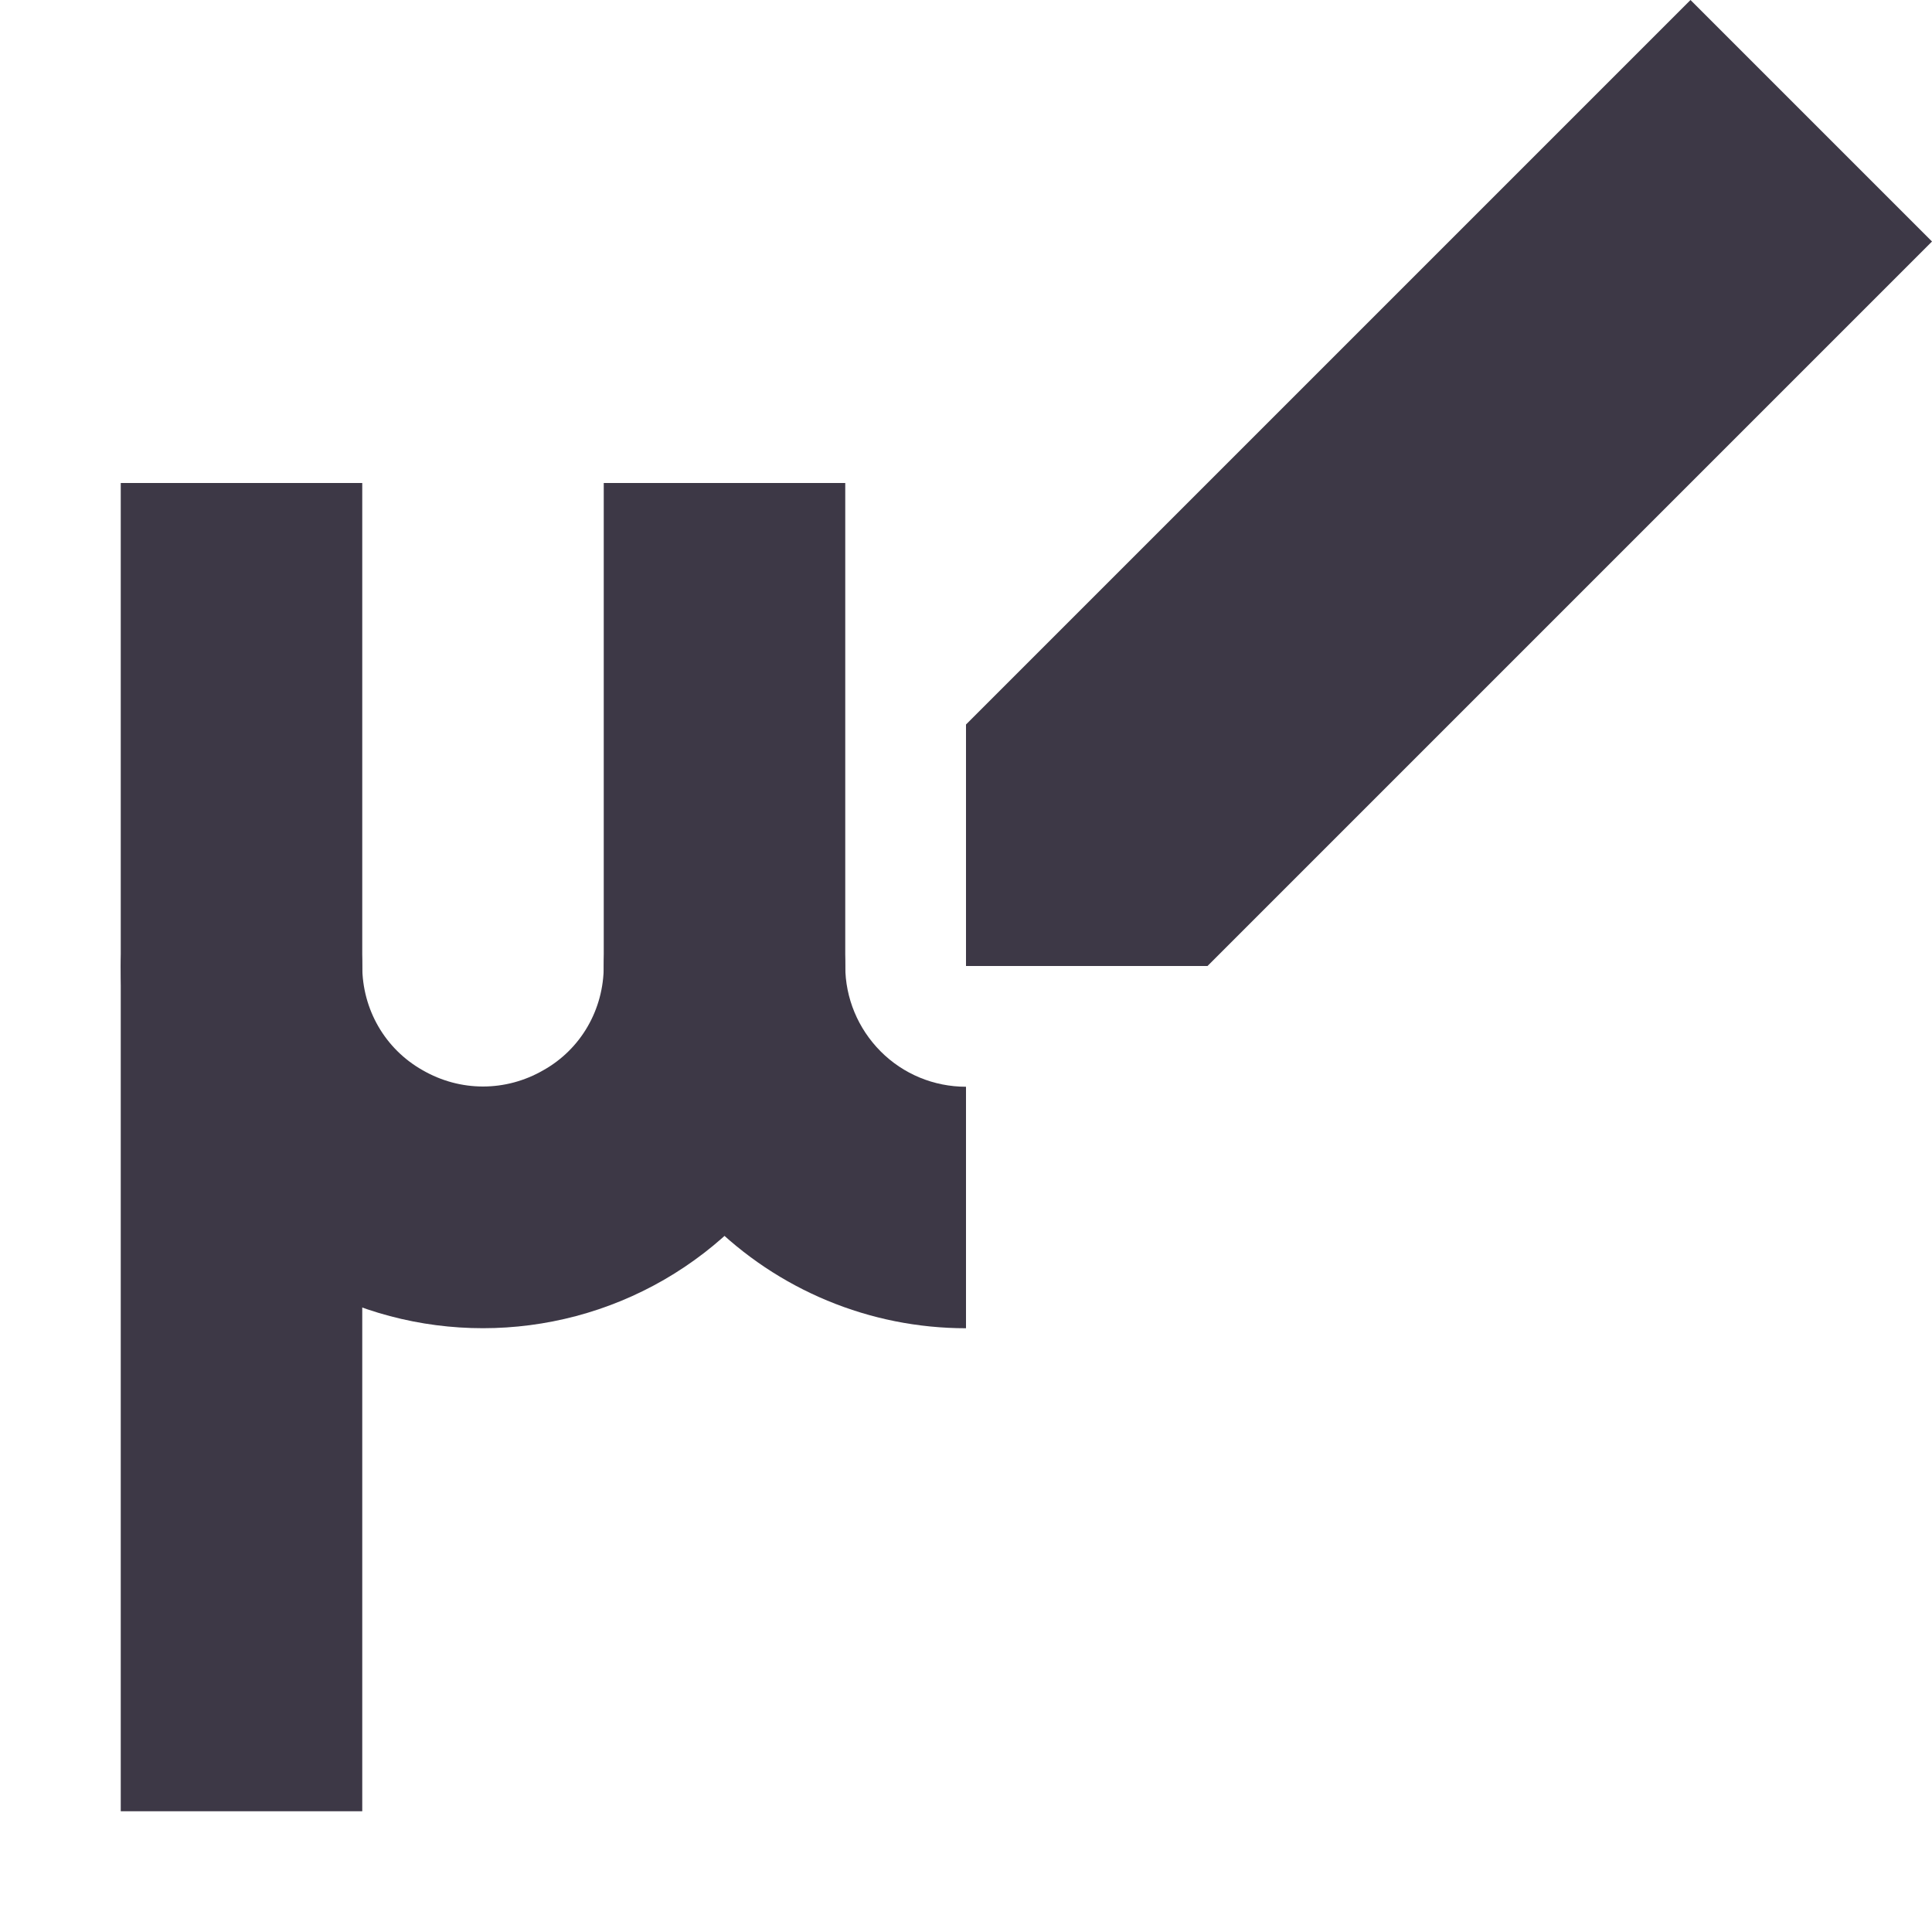
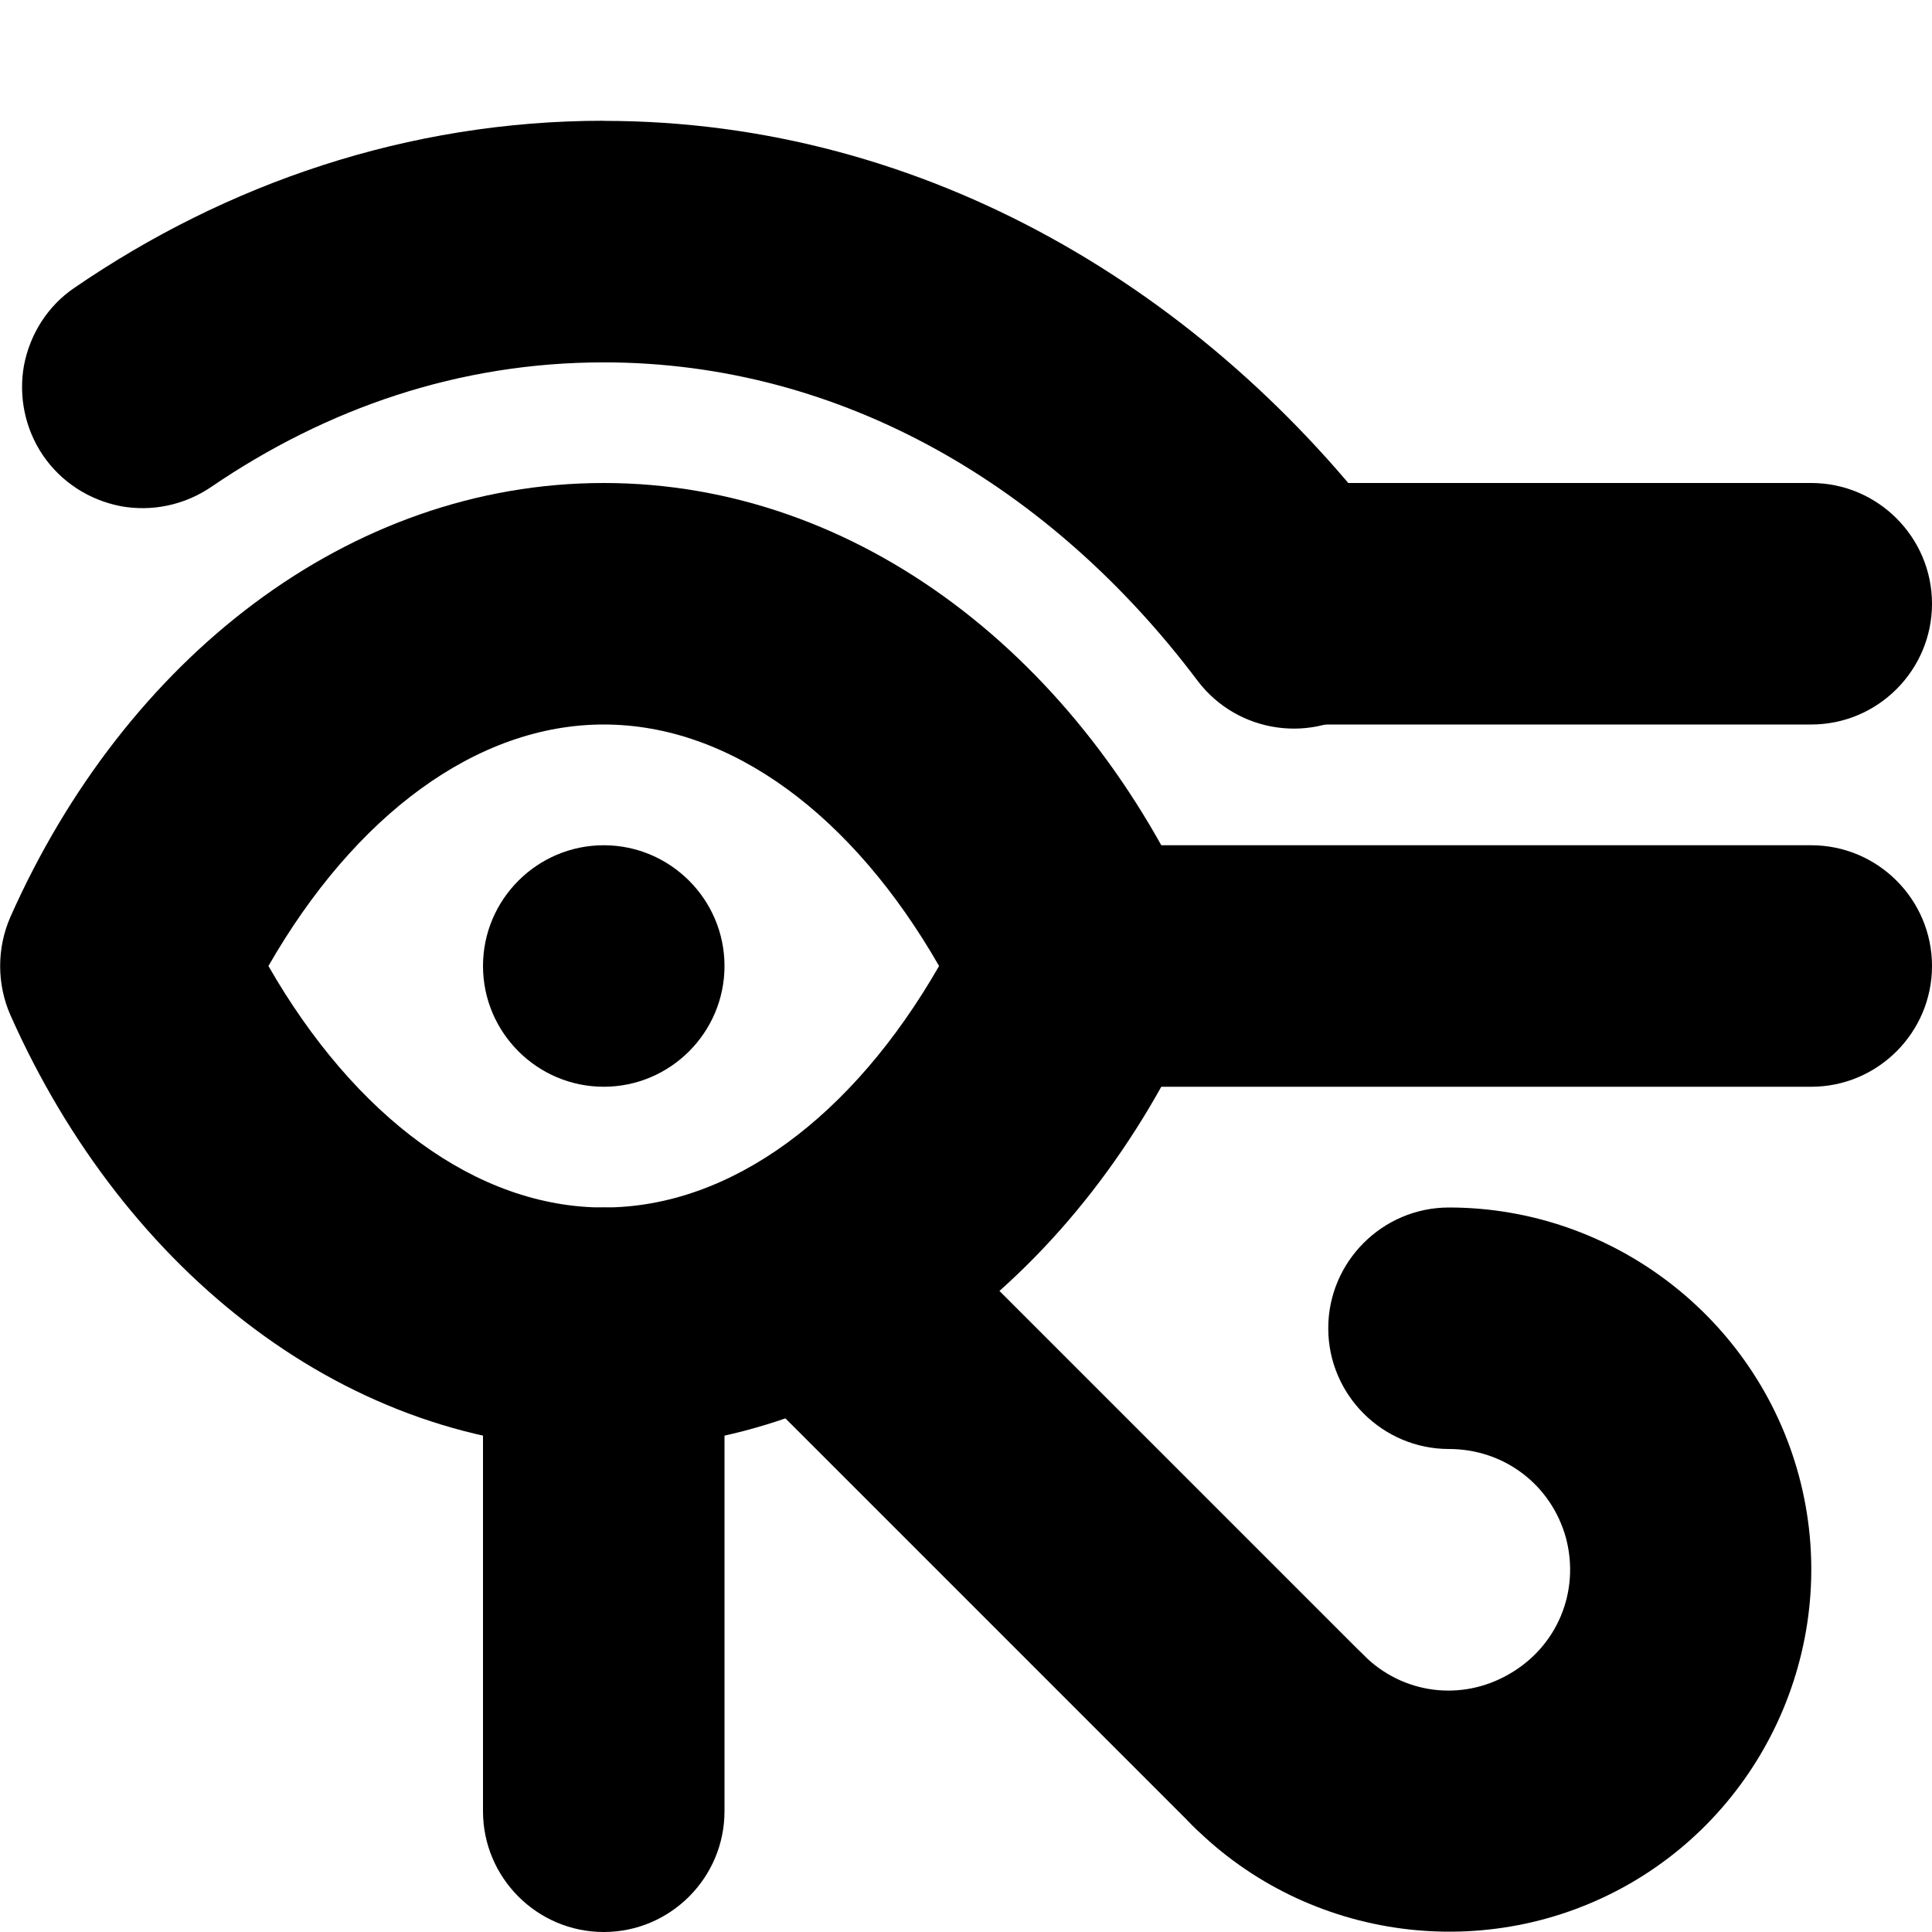
- <svg xmlns="http://www.w3.org/2000/svg" height="16px" viewBox="0 0 16 16" width="16px">
+ <svg xmlns="http://www.w3.org/2000/svg" xmlns:xlink="http://www.w3.org/1999/xlink" height="16px" viewBox="0 0 16 16" width="16px">
  <filter id="a" height="100%" width="100%" x="0%" y="0%">
-     <feColorMatrix in="SourceGraphic" type="matrix" values="0 0 0 0 1 0 0 0 0 1 0 0 0 0 1 0 0 0 1 0" />
+     <feColorMatrix color-interpolation-filters="sRGB" values="0 0 0 0 1 0 0 0 0 1 0 0 0 0 1 0 0 0 1 0" />
  </filter>
  <mask id="b">
    <g filter="url(#a)">
-       <rect fill-opacity="0.3" height="16" width="16" />
+       <rect fill-opacity="0.4" height="19.2" width="19.2" x="-1.6" y="-1.6" />
    </g>
  </mask>
-   <clipPath id="c">
+   <linearGradient id="c" gradientUnits="userSpaceOnUse">
+     <stop offset="0" stop-color="#b5835a" />
+     <stop offset="1" stop-color="#b5835a" stop-opacity="0" />
+   </linearGradient>
+   <linearGradient id="d" gradientTransform="matrix(-5 0 0 1 -62 -156)" x1="-38" x2="-30" xlink:href="#c" y1="244" y2="244" />
+   <clipPath id="e">
    <rect height="152" width="192" />
  </clipPath>
-   <g clip-path="url(#c)" mask="url(#b)" transform="matrix(1 0 0 1 -168 -16)">
-     <path d="m 95.758 85.758 l 28.285 -28.285 l 2.121 -0.707 l 2.121 2.121 l -0.285 3.113 l -28 28 l -5.656 -1 v -1.828 z m 0 0" />
+   <mask id="f">
+     <g filter="url(#a)">
+       <rect fill-opacity="0.42" height="19.2" width="19.2" x="-1.6" y="-1.6" />
+     </g>
+   </mask>
+   <linearGradient id="g" gradientTransform="matrix(2.75 0 0 1 142.5 -156)" x1="-38" x2="-30" xlink:href="#c" y1="244" y2="244" />
+   <clipPath id="h">
+     <rect height="152" width="192" />
+   </clipPath>
+   <mask id="i">
+     <g filter="url(#a)">
+       <rect fill-opacity="0.85" height="19.2" width="19.2" x="-1.6" y="-1.6" />
+     </g>
+   </mask>
+   <clipPath id="j">
+     <rect height="152" width="192" />
+   </clipPath>
+   <g mask="url(#b)">
+     <g clip-path="url(#e)" transform="matrix(1 0 0 1 -168 -16)">
+       <path d="m 118.59 44 h -33.457 c -5.199 0 -9.414 3.582 -9.414 8 v 72 c 0 4.418 4.215 8 9.414 8 h 33.457 c 5.195 0 9.41 -3.582 9.41 -8 v -72 c 0 -4.418 -4.215 -8 -9.41 -8 z m 0 0" fill="url(#d)" />
+     </g>
  </g>
-   <g fill="#3d3846">
-     <path d="m 2 7 c -0.551 0 -1 0.449 -1 1 c 0 1.07 0.574 2.062 1.5 2.598 s 2.074 0.535 3 0 s 1.5 -1.527 1.5 -2.598 c 0 -0.551 -0.449 -1 -1 -1 s -1 0.449 -1 1 c 0 0.359 -0.188 0.688 -0.5 0.863 c -0.312 0.18 -0.688 0.18 -1 0 c -0.312 -0.176 -0.5 -0.504 -0.5 -0.863 c 0 -0.551 -0.449 -1 -1 -1 z m 0 0" />
-     <path d="m 5 8 c 0 0.797 0.316 1.559 0.879 2.121 s 1.324 0.879 2.121 0.879 v -2 c -0.266 0 -0.52 -0.105 -0.707 -0.293 s -0.293 -0.441 -0.293 -0.707 z m 0 0" />
-     <path d="m 5 4 v 4 h 2 v -4 z m 0 0" />
-     <path d="m 1 4 v 11 h 2 v -11 z m 0 0" />
-     <path d="m 8 8 v -2 l 6 -6 l 2 2 l -6 6 z m 0 0" />
+   <g mask="url(#f)">
+     <g clip-path="url(#h)" transform="matrix(1 0 0 1 -168 -16)">
+       <path d="m 38 44 h 22 v 88 h -22 z m 0 0" fill="url(#g)" />
+     </g>
  </g>
+   <g mask="url(#i)">
+     <g clip-path="url(#j)" fill="none" stroke="#825b3a" stroke-linecap="round" stroke-linejoin="round" transform="matrix(1 0 0 1 -168 -16)">
+       <path d="m 64 221 c -6.508 0.005 -12.555 2.651 -16 7 c 3.445 4.349 9.492 6.995 16 7 c 6.513 -0.003 12.565 -2.646 16.013 -7 c -3.448 -4.352 -9.5 -6.997 -16.013 -7 z m 0 0" stroke-width="4" transform="matrix(1.499998 0 0 1.499998 -30.99989 -258.9996)" />
+       <path d="m 80 228 h 18" stroke-width="4" transform="matrix(1.499998 0 0 1.499998 -30.99989 -258.9996)" />
+       <path d="m 68 228 c 0 2.76 -2.24 5 -5 5 c -2.76 0 -5 -2.24 -5 -5 s 2.24 -5 5 -5 c 2.76 0 5 2.24 5 5 z m 0 0" stroke-width="4" transform="matrix(1.499998 0 0 1.499998 -30.99989 -258.9996)" />
+       <g stroke-width="4">
+         <path d="m 65.818 235.682 l 16.932 10.714" transform="matrix(1.499998 0 0 1.499998 -30.99989 -258.9996)" />
+         <path d="m 85 238 c 1.891 0 3.581 1.182 4.229 2.961 c 0.646 1.779 0.112 3.771 -1.336 4.987 c -1.451 1.216 -3.505 1.396 -5.143 0.448" transform="matrix(1.499998 0 0 1.499998 -30.99989 -258.9996)" />
+         <path d="m 64 236 v 13" transform="matrix(1.499998 0 0 1.499998 -30.99989 -258.9996)" />
+         <path d="m 98 40 h -14.279 c -5.117 -5.159 -12.255 -7.997 -19.719 -8 h -0.01 c -7.458 0.008 -14.589 2.844 -19.701 8" transform="matrix(1.499998 0 0 1.499998 -30.99989 11.0001)" />
+       </g>
+     </g>
+   </g>
+   <path d="m 5 10 c -0.551 0 -1 0.449 -1 1 v 4 c 0 0.551 0.449 1 1 1 s 1 -0.449 1 -1 v -4 c 0 -0.551 -0.449 -1 -1 -1 z m 0 0" />
+   <path d="m 5 1 c -1.625 0 -3.129 0.523 -4.383 1.383 c -0.219 0.148 -0.367 0.379 -0.418 0.641 c -0.047 0.258 0.008 0.527 0.156 0.746 c 0.152 0.223 0.383 0.371 0.645 0.422 c 0.258 0.047 0.527 -0.008 0.75 -0.16 c 0.957 -0.652 2.051 -1.031 3.25 -1.031 c 1.984 0 3.719 1.043 4.918 2.637 c 0.332 0.438 0.957 0.527 1.398 0.195 s 0.531 -0.961 0.195 -1.402 c -1.508 -2 -3.824 -3.43 -6.512 -3.43 z m 0 0" />
+   <path d="m 9 7 c -0.551 0 -1 0.449 -1 1 s 0.449 1 1 1 h 6 c 0.551 0 1 -0.449 1 -1 s -0.449 -1 -1 -1 z m 0 0" />
+   <path d="m 12 10 c -0.551 0 -1 0.449 -1 1 s 0.449 1 1 1 c 0.457 0 0.848 0.297 0.969 0.738 c 0.117 0.445 -0.074 0.898 -0.469 1.125 c -0.395 0.23 -0.883 0.168 -1.207 -0.156 c -0.391 -0.391 -1.023 -0.391 -1.414 0 s -0.391 1.023 0 1.414 c 0.957 0.957 2.449 1.152 3.621 0.477 c 1.172 -0.676 1.75 -2.066 1.398 -3.375 c -0.352 -1.309 -1.547 -2.223 -2.898 -2.223 z m 0 0" />
+   <path d="m 6.887 9.715 c -0.266 0 -0.52 0.105 -0.707 0.293 c -0.391 0.391 -0.391 1.023 0 1.414 l 3.699 3.699 c 0.391 0.391 1.023 0.391 1.414 0 s 0.391 -1.023 0 -1.414 l -3.699 -3.699 c -0.188 -0.188 -0.441 -0.293 -0.707 -0.293 z m 0 0" />
+   <path d="m 6 8 c 0 0.551 -0.449 1 -1 1 s -1 -0.449 -1 -1 s 0.449 -1 1 -1 s 1 0.449 1 1 z m 0 0" />
+   <path d="m 10.781 4 c -0.555 0 -1 0.449 -1 1 s 0.445 1 1 1 h 4.219 c 0.551 0 1 -0.449 1 -1 s -0.449 -1 -1 -1 z m 0 0" />
+   <path d="m 5 4 c -2.113 0 -3.965 1.457 -4.914 3.594 c -0.113 0.258 -0.113 0.555 0 0.812 c 0.949 2.137 2.801 3.594 4.914 3.594 s 3.965 -1.457 4.914 -3.594 c 0.113 -0.258 0.113 -0.555 0 -0.812 c -0.949 -2.137 -2.801 -3.594 -4.914 -3.594 z m 0 2 c 1.055 0 2.062 0.754 2.777 2 c -0.715 1.246 -1.723 2 -2.777 2 s -2.062 -0.754 -2.777 -2 c 0.715 -1.246 1.723 -2 2.777 -2 z m 0 0" />
</svg>
